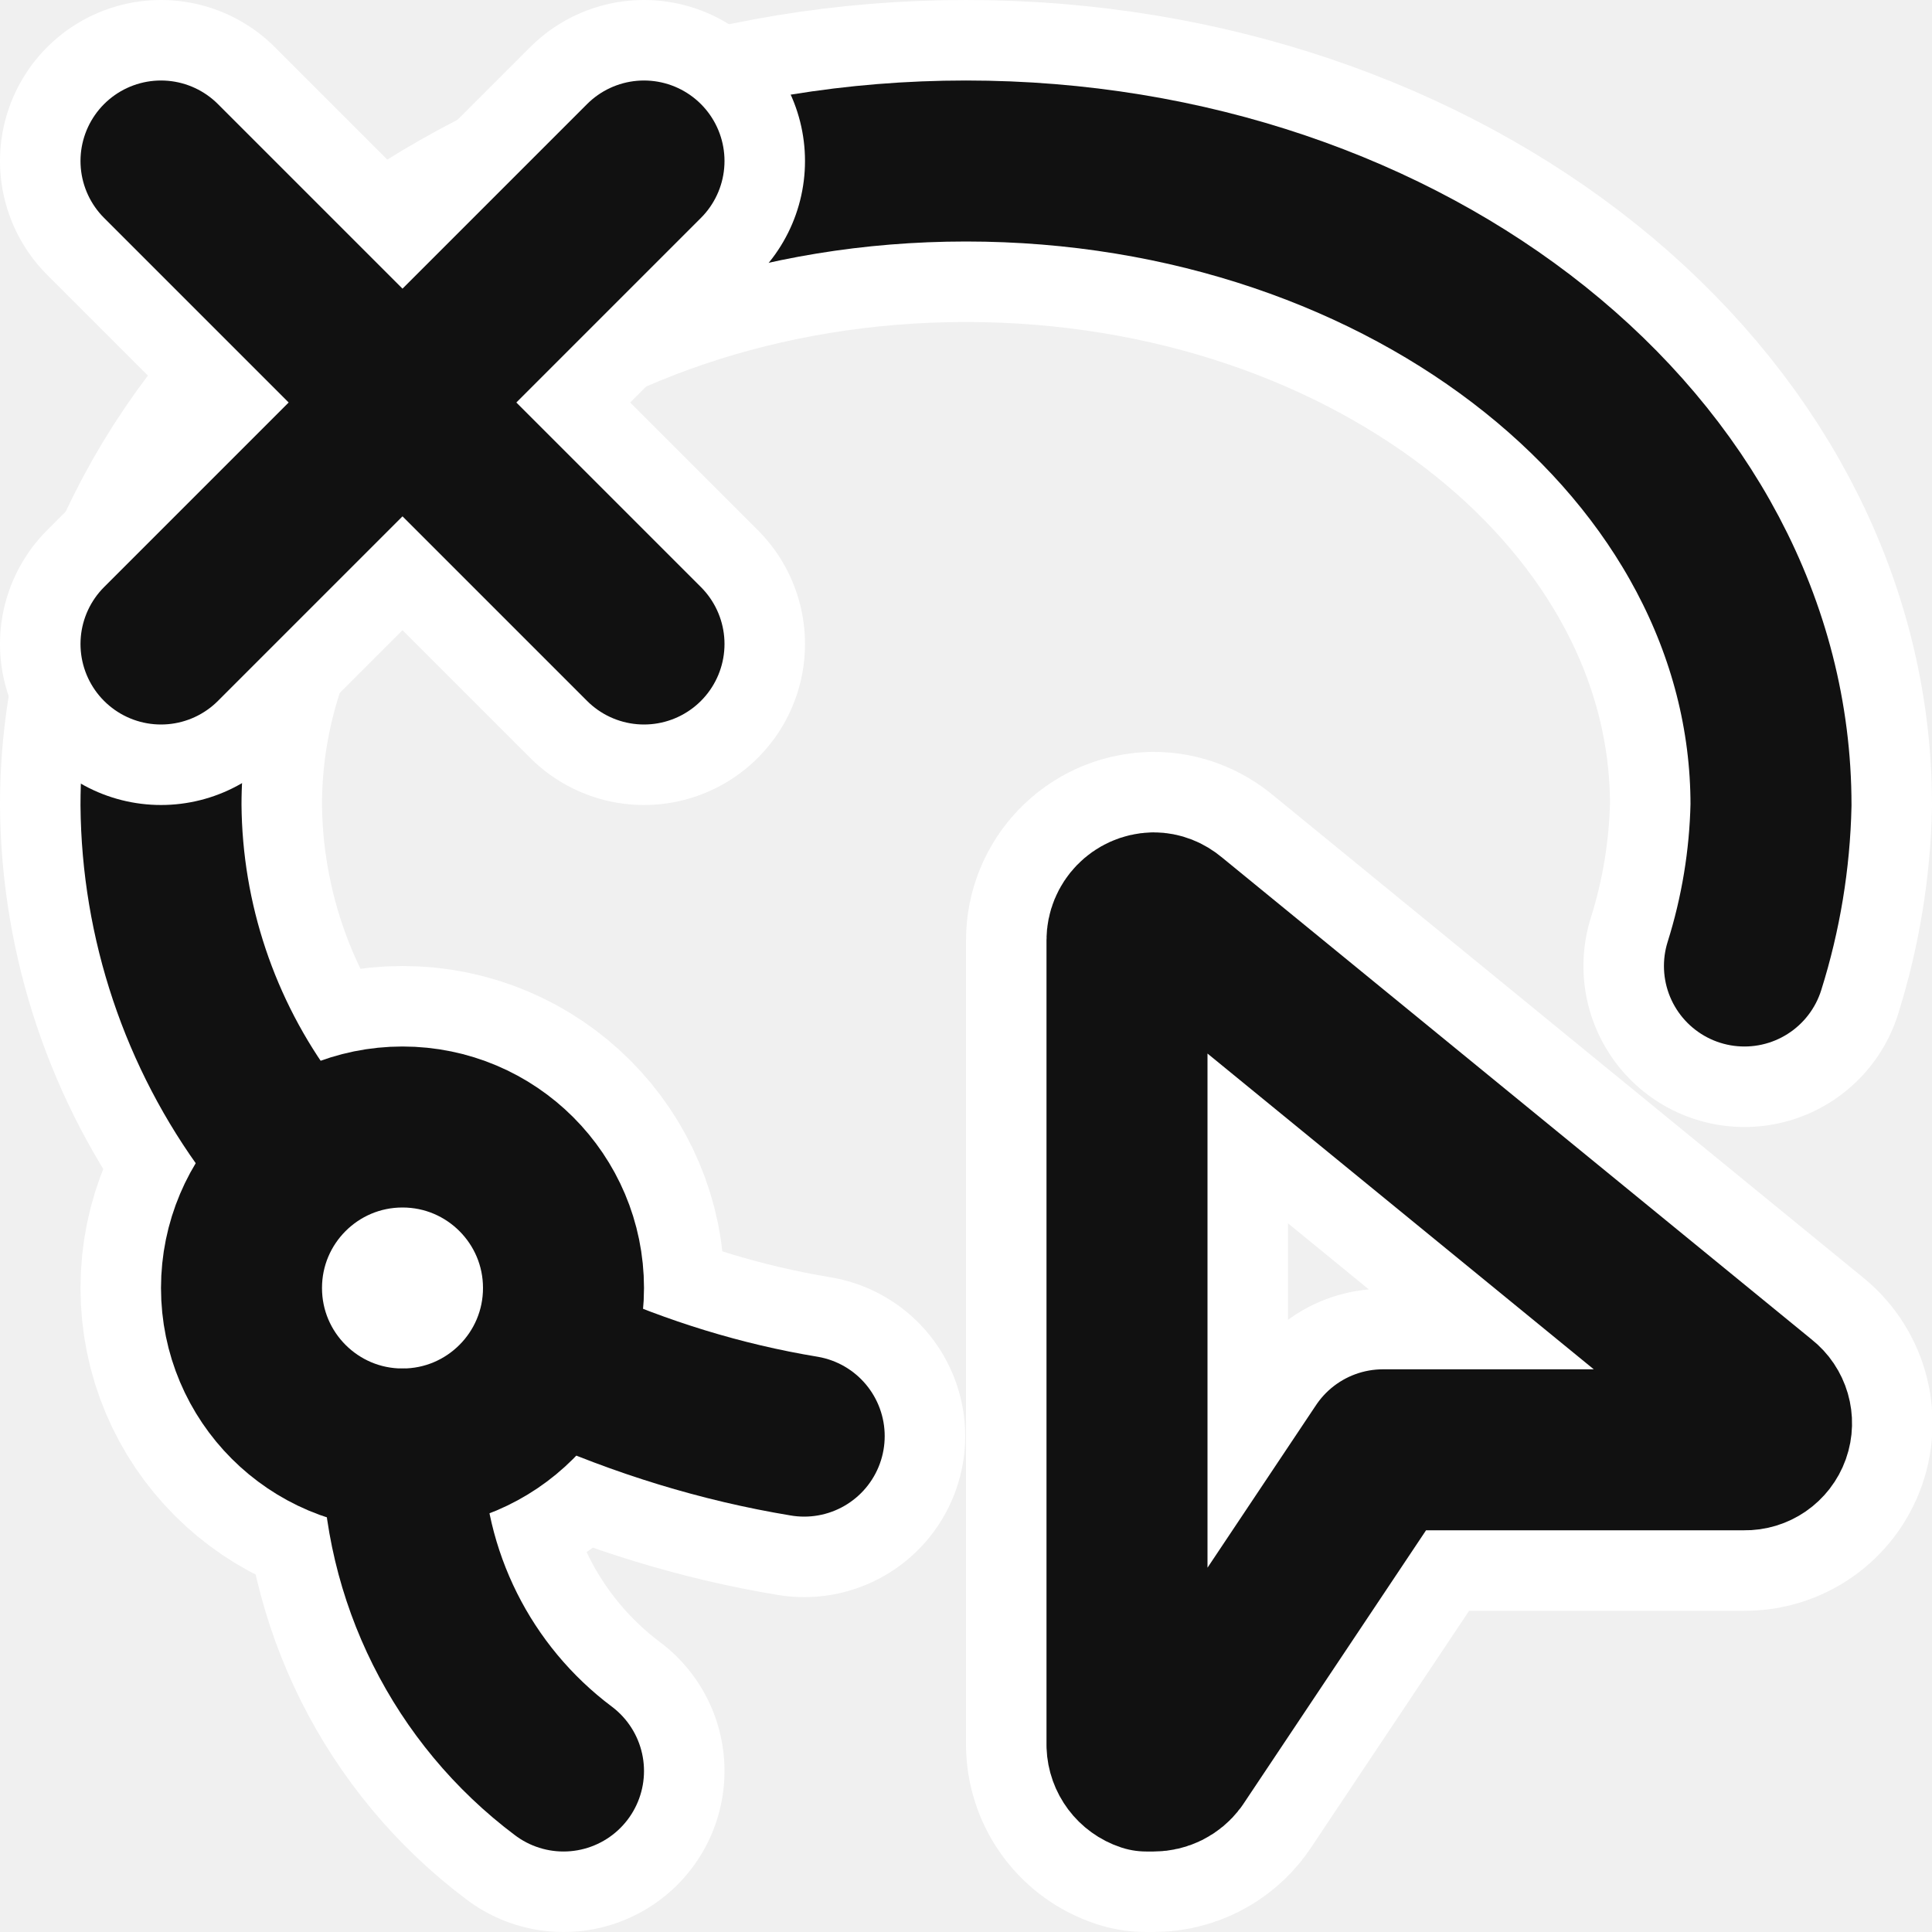
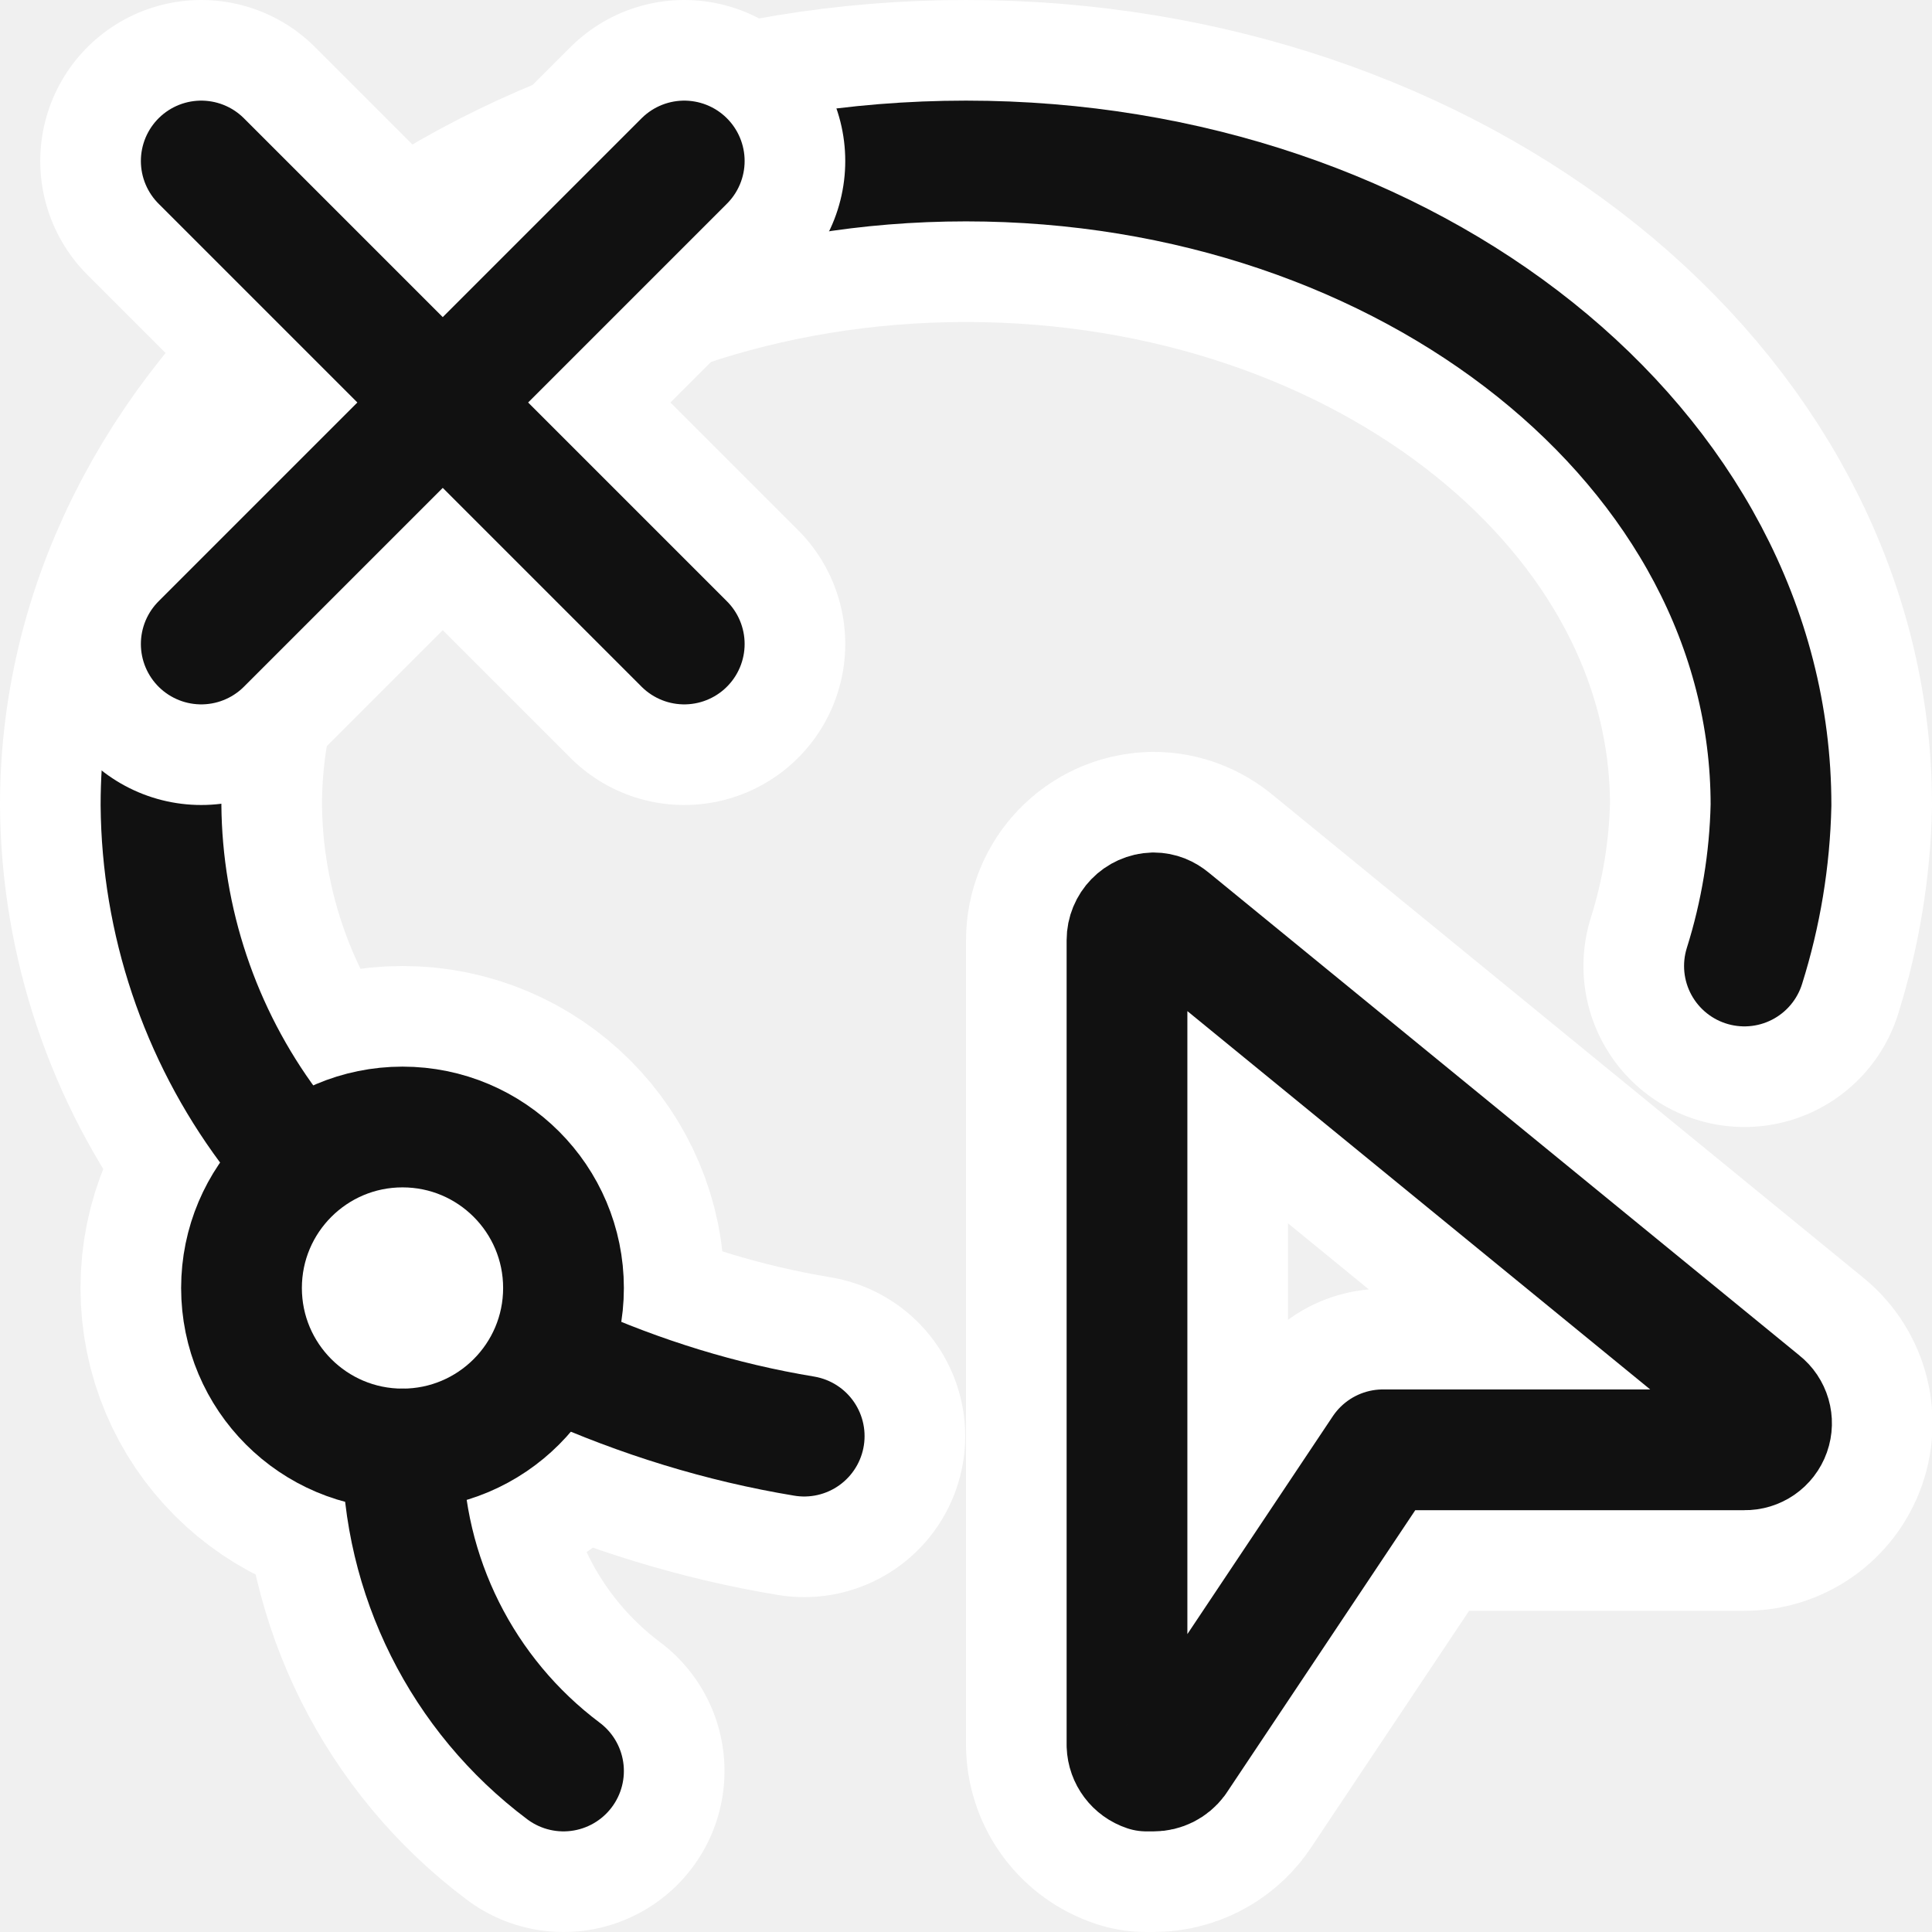
<svg xmlns="http://www.w3.org/2000/svg" width="24" height="24" viewBox="0 0 24 24" fill="none" stroke="currentColor" stroke-width="2" stroke-linecap="round" stroke-linejoin="round" class="lucide lucide-lasso-select-icon lucide-lasso-select">
  <g stroke="#fff" stroke-width="4">
    <path d="M7 22a5 5 0 0 1-2-4" />
    <path d="M7 16.93c.96.43 1.96.74 2.99.91" />
    <path d="M3.34 14A6.8 6.8 0 0 1 2 10c0-4.42 4.48-8 10-8s10 3.58 10 8a7.19 7.19 0 0 1-.33 2" />
    <path d="M5 18a2 2 0 1 0 0-4 2 2 0 0 0 0 4z" />
    <path d="M14.33 22h-.09a.35.35 0 0 1-.24-.32v-10a.34.34 0 0 1 .33-.34c.08 0 .15.03.21.08l7.34 6a.33.33 0 0 1-.21.59h-4.49l-2.57 3.85a.35.35 0 0 1-.28.14z" />
  </g>
-   <g stroke="#111" stroke-width="2">
+   <g stroke="#111" stroke-width="1.5">
    <path d="M7 22a5 5 0 0 1-2-4" />
    <path d="M7 16.93c.96.43 1.96.74 2.99.91" />
    <path d="M3.34 14A6.8 6.8 0 0 1 2 10c0-4.42 4.48-8 10-8s10 3.58 10 8a7.19 7.19 0 0 1-.33 2" />
    <path d="M5 18a2 2 0 1 0 0-4 2 2 0 0 0 0 4z" />
    <path d="M14.33 22h-.09a.35.35 0 0 1-.24-.32v-10a.34.34 0 0 1 .33-.34c.08 0 .15.03.21.08l7.34 6a.33.33 0 0 1-.21.59h-4.49l-2.57 3.85a.35.35 0 0 1-.28.14z" />
  </g>
  <g stroke="#fff" stroke-width="4">
-     <path d="M2 2l6 6m-6 0l6-6" />
+     <path d="M2.5 2l6 6m-6 0l6-6" />
  </g>
-   <g stroke="#111" stroke-width="2">
-     <path d="M2 2l6 6m-6 0l6-6" />
+   <g stroke="#111" stroke-width="1.5">
+     <path d="M2.5 2l6 6m-6 0l6-6" />
  </g>
</svg>
